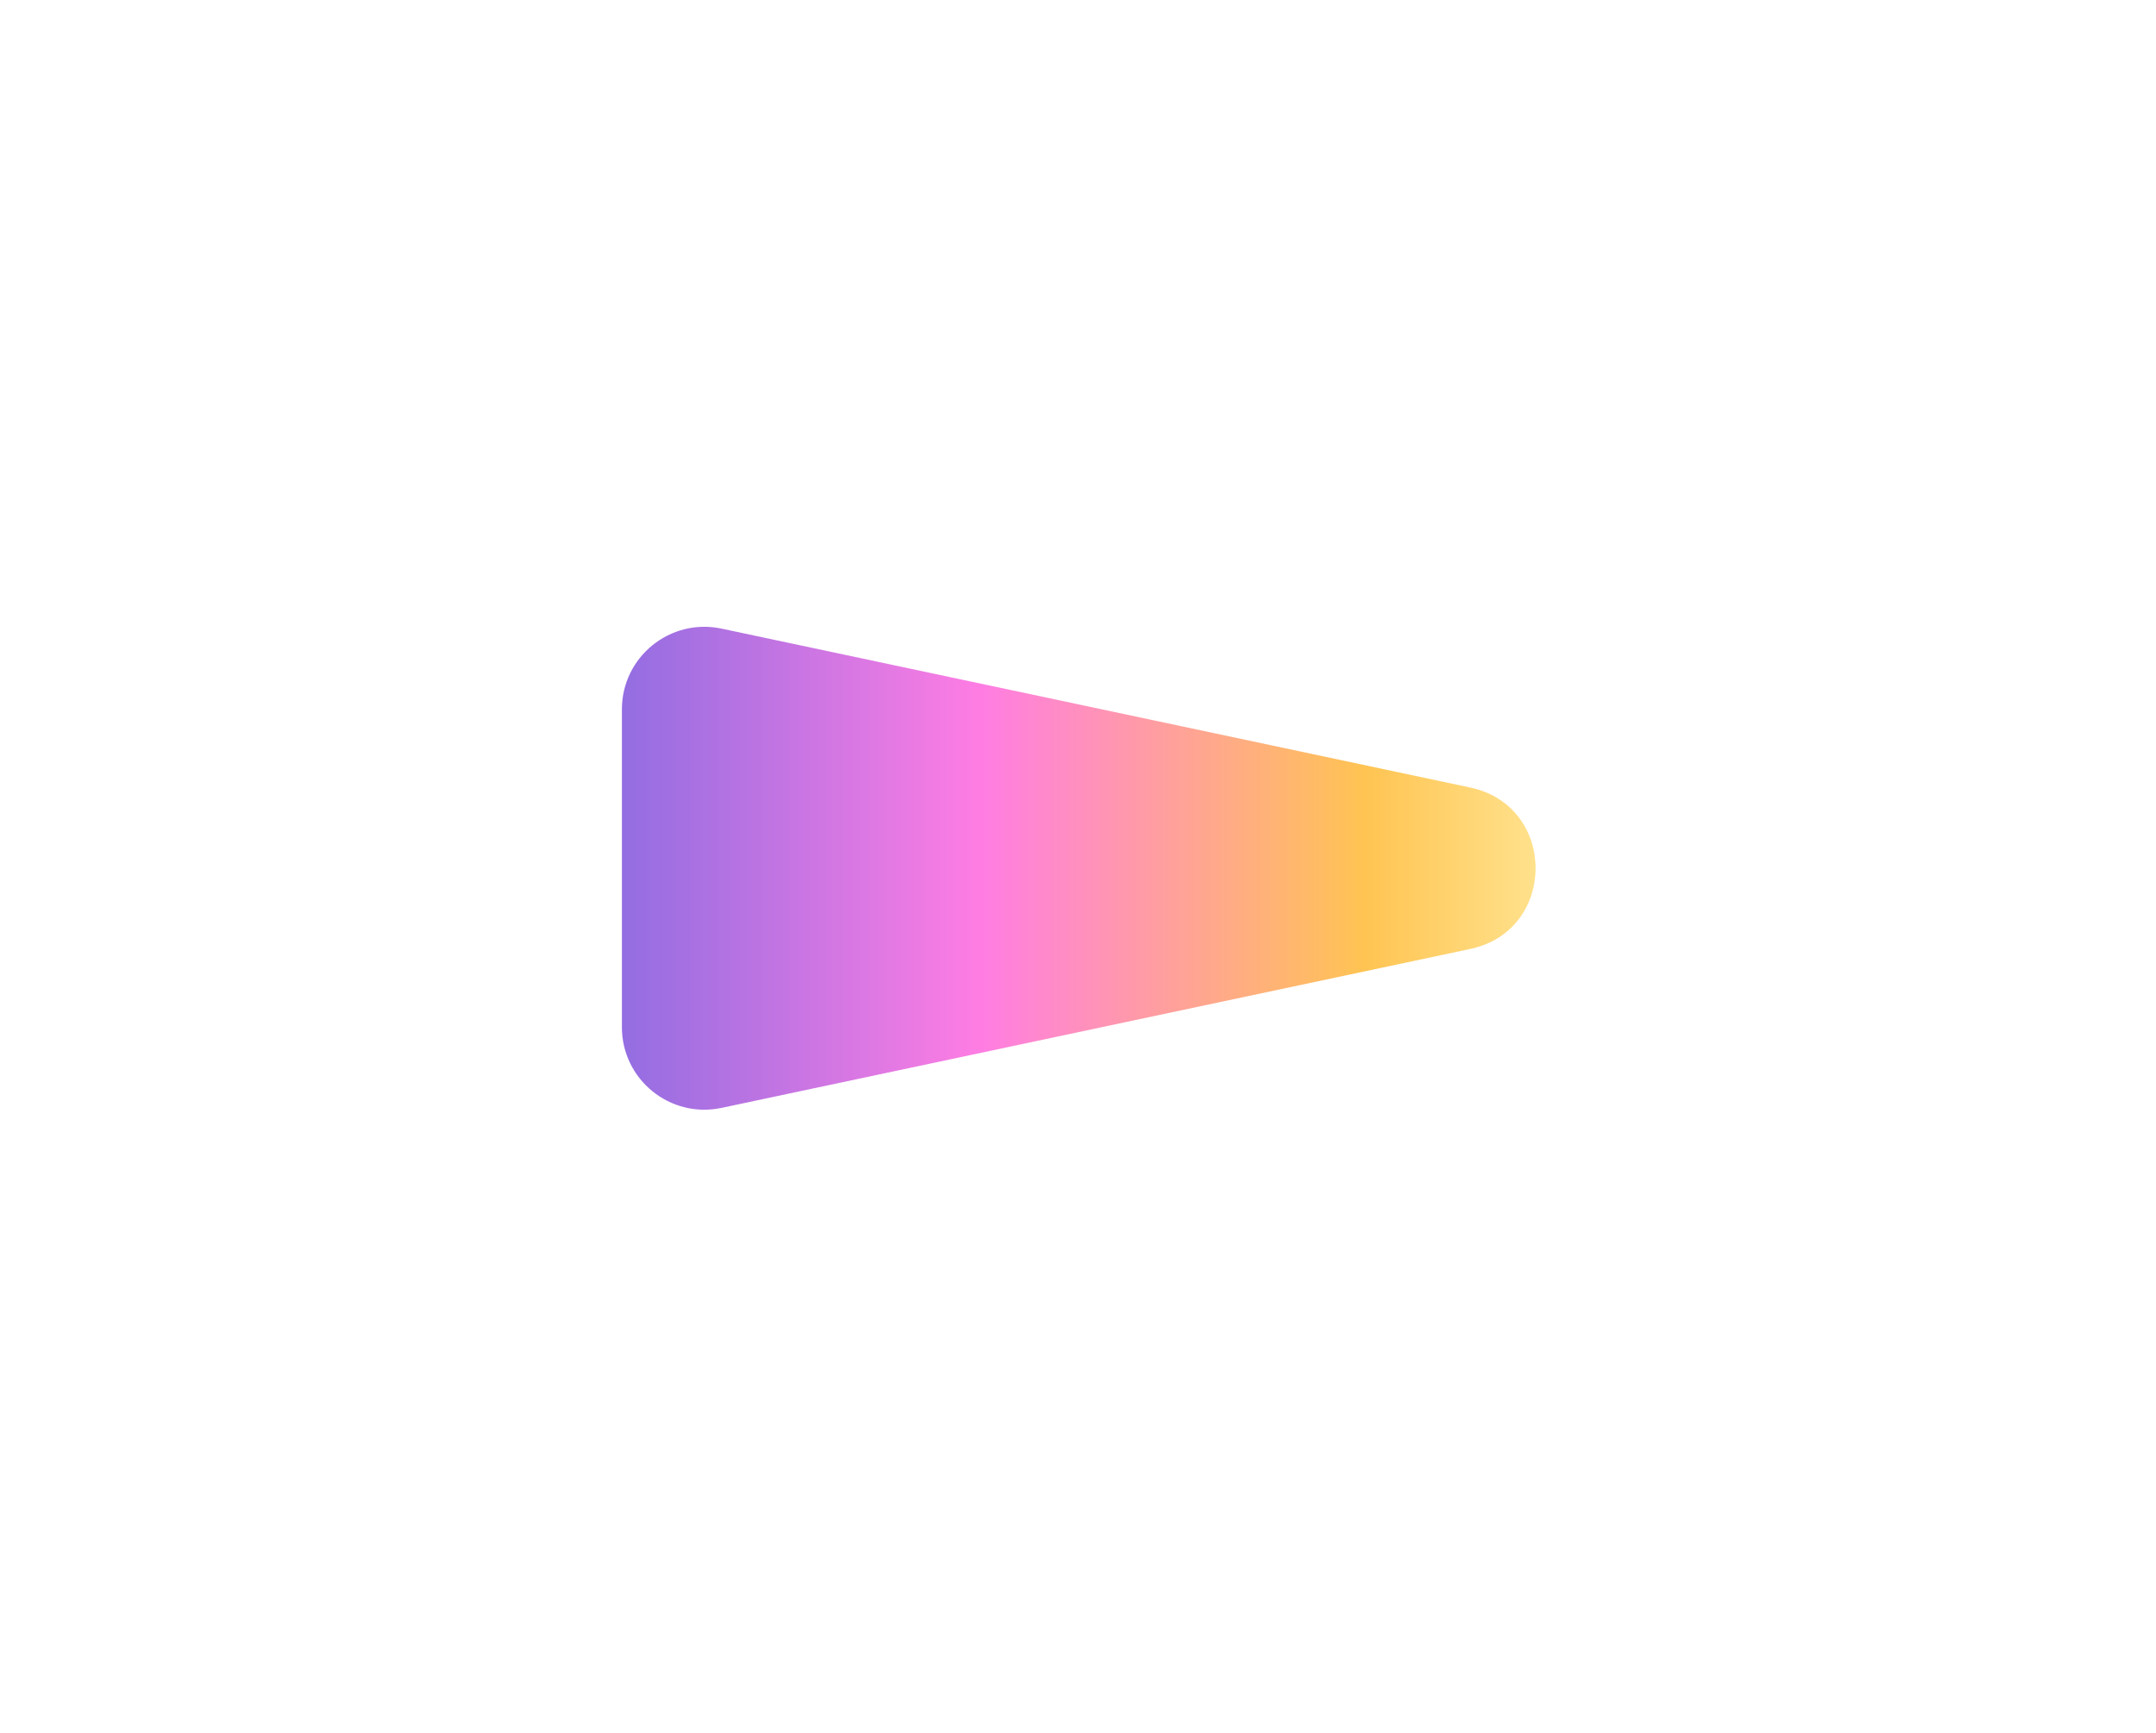
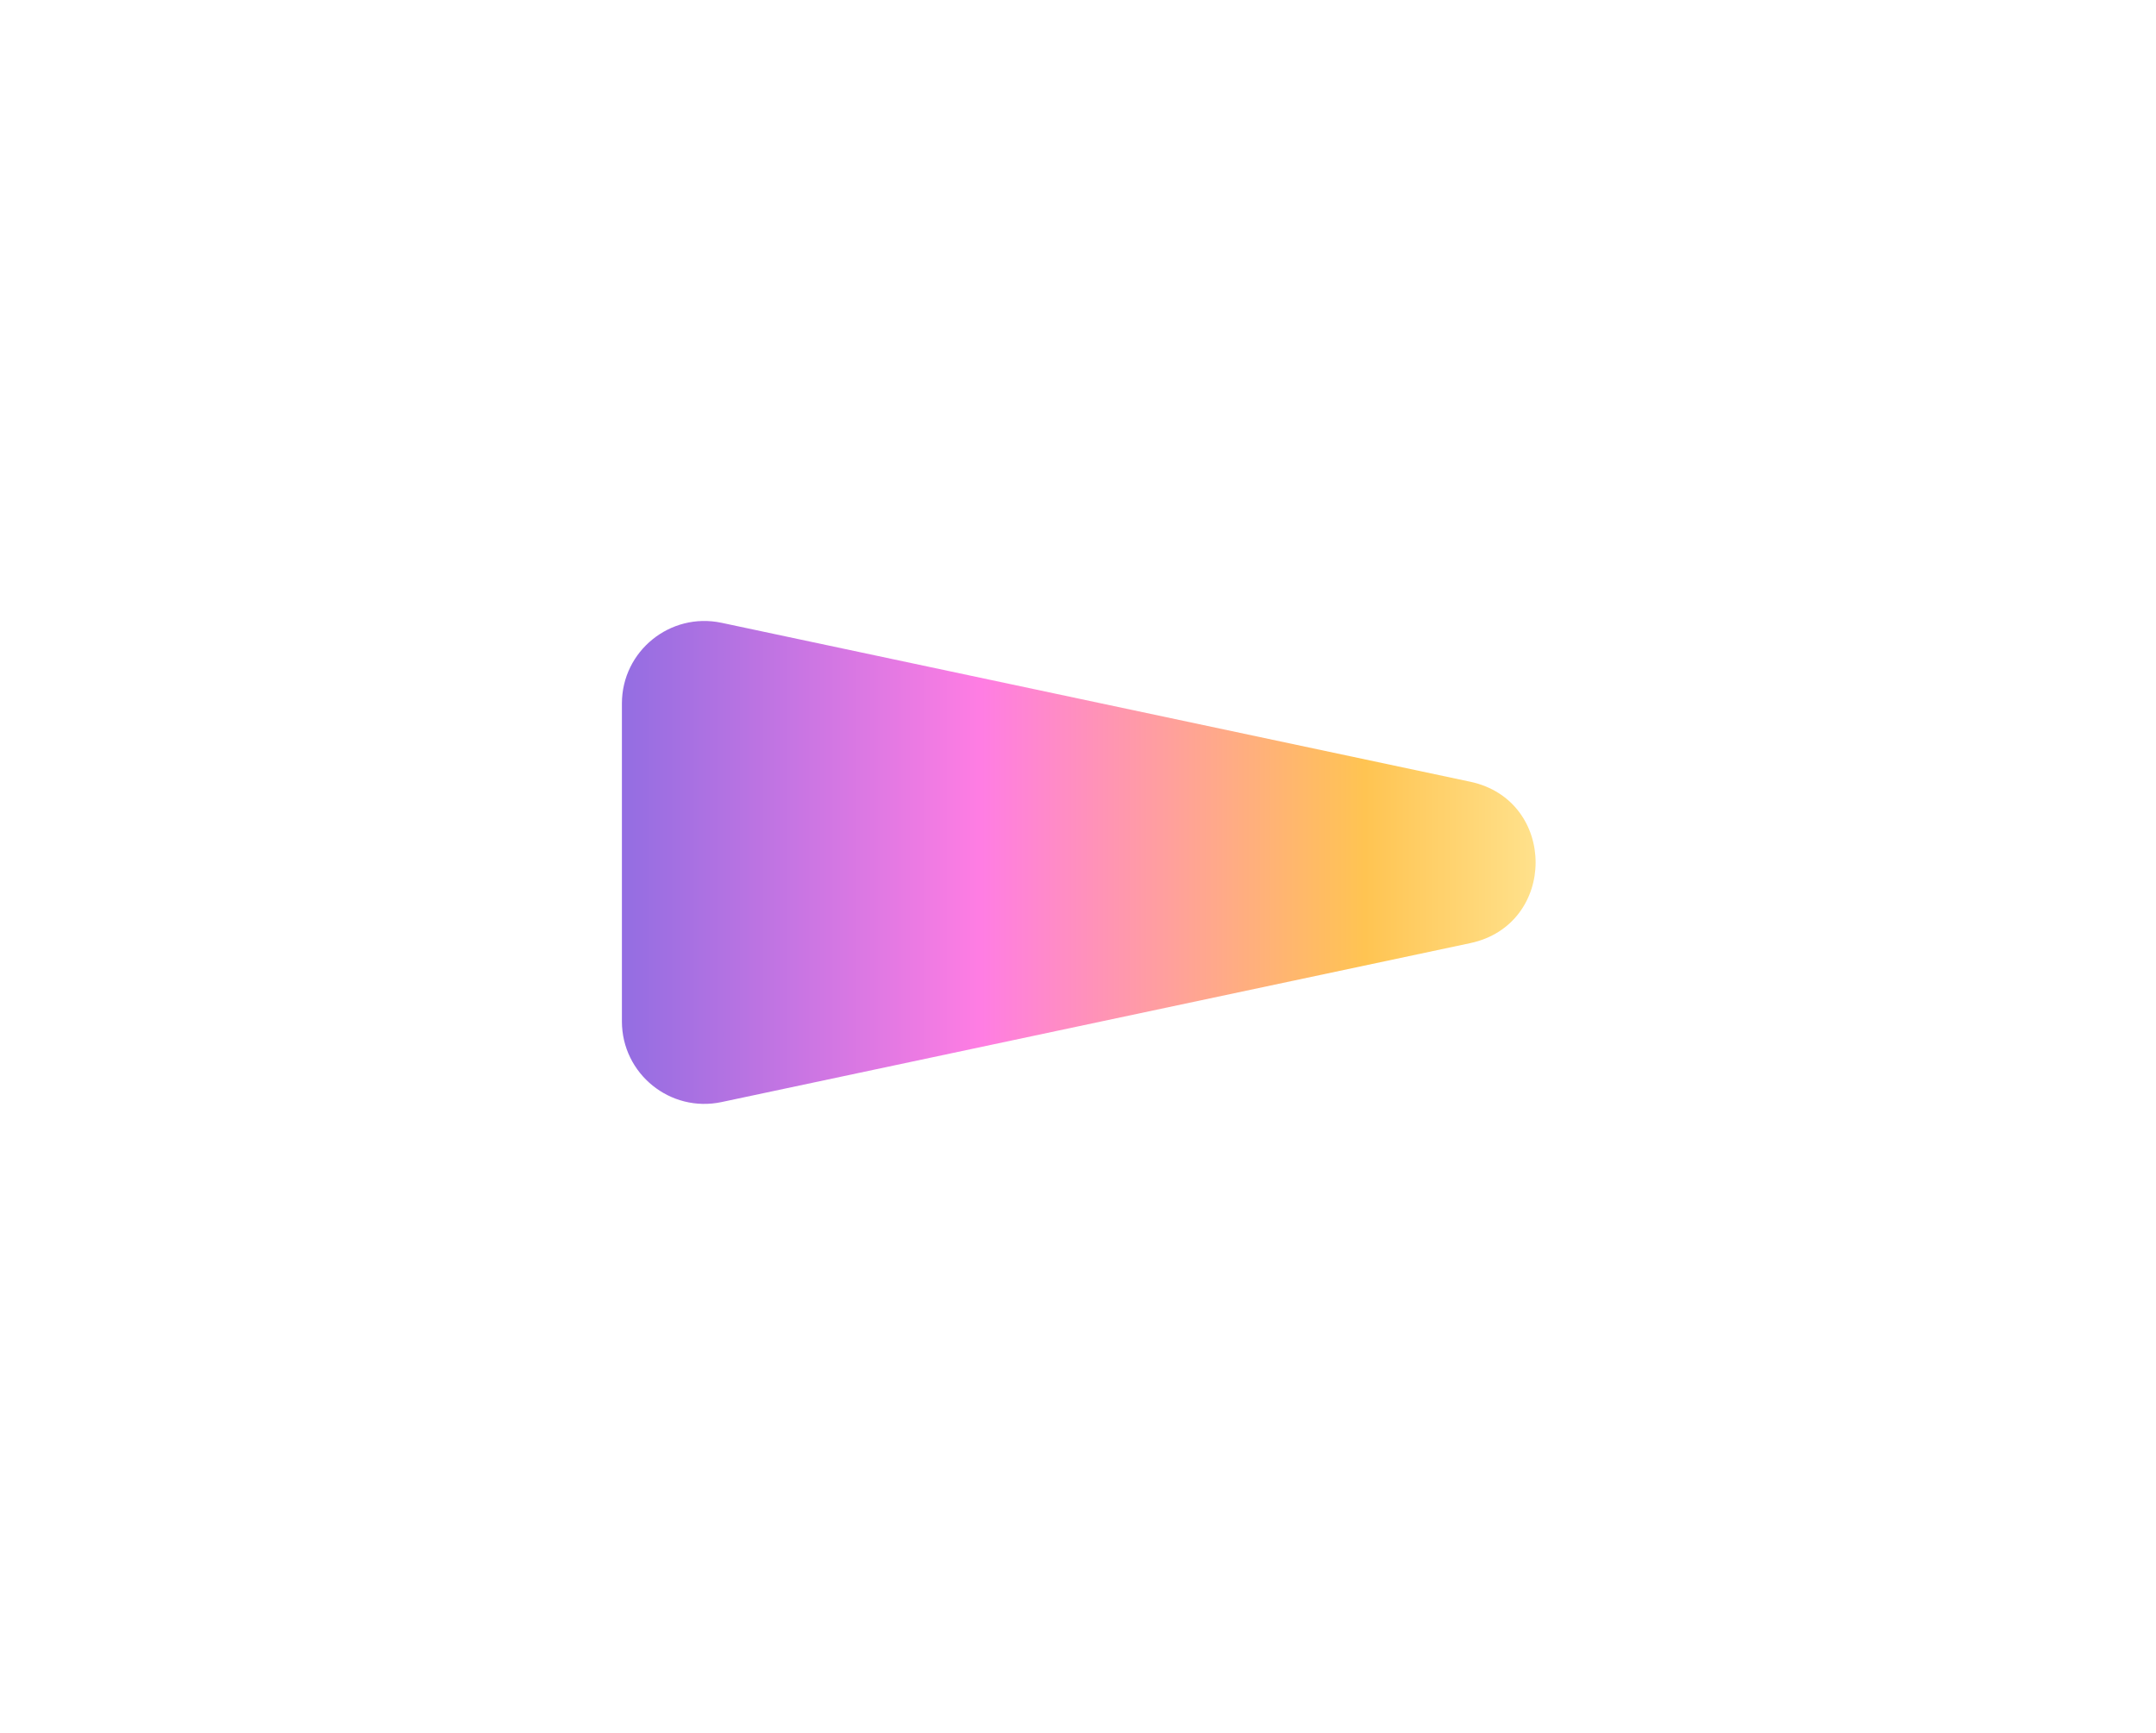
<svg xmlns="http://www.w3.org/2000/svg" width="209" height="168" viewBox="0 0 209 168" fill="none">
-   <g filter="url(#filter0_d_2184_734)">
-     <path d="M60.287 68.778C60.287 63.691 64.972 59.896 69.948 60.953L142.522 76.362C150.973 78.157 150.973 90.219 142.522 92.013L69.948 107.423C64.972 108.48 60.287 104.685 60.287 99.598L60.287 68.778Z" fill="url(#paint0_linear_2184_734)" />
+   <g filter="url(#filter0_d_2380_2)">
+     <path d="M60.287 68.214C60.287 63.127 64.972 59.332 69.948 60.388L142.521 75.798C150.973 77.592 150.973 89.654 142.521 91.449L69.948 106.859C64.972 107.916 60.287 104.12 60.287 99.033L60.287 68.214Z" fill="url(#paint0_linear_2380_2)" />
  </g>
  <defs>
-     <filter id="filter0_d_2184_734" x="0.287" y="0.775" width="208.573" height="166.825" filterUnits="userSpaceOnUse" color-interpolation-filters="sRGB">
+     <filter id="filter0_d_2380_2" x="0.287" y="0.211" width="208.573" height="166.826" filterUnits="userSpaceOnUse" color-interpolation-filters="sRGB">
      <feFlood flood-opacity="0" result="BackgroundImageFix" />
      <feColorMatrix in="SourceAlpha" type="matrix" values="0 0 0 0 0 0 0 0 0 0 0 0 0 0 0 0 0 0 127 0" result="hardAlpha" />
      <feOffset />
      <feGaussianBlur stdDeviation="30" />
      <feComposite in2="hardAlpha" operator="out" />
      <feColorMatrix type="matrix" values="0 0 0 0 1 0 0 0 0 1 0 0 0 0 1 0 0 0 0.7 0" />
-       <feBlend mode="normal" in2="BackgroundImageFix" result="effect1_dropShadow_2184_734" />
-       <feBlend mode="normal" in="SourceGraphic" in2="effect1_dropShadow_2184_734" result="shape" />
+       <feBlend mode="normal" in2="BackgroundImageFix" result="effect1_dropShadow_2380_2" />
+       <feBlend mode="normal" in="SourceGraphic" in2="effect1_dropShadow_2380_2" result="shape" />
    </filter>
-     <linearGradient id="paint0_linear_2184_734" x1="158.441" y1="84.439" x2="54.017" y2="84.439" gradientUnits="userSpaceOnUse">
+     <linearGradient id="paint0_linear_2380_2" x1="158.441" y1="83.874" x2="54.016" y2="83.874" gradientUnits="userSpaceOnUse">
      <stop stop-color="#FFF2AD" />
      <stop offset="0.25" stop-color="#FFC452" />
      <stop offset="0.606" stop-color="#FF7DE3" />
      <stop offset="0.99" stop-color="#836BE2" />
    </linearGradient>
  </defs>
</svg>
